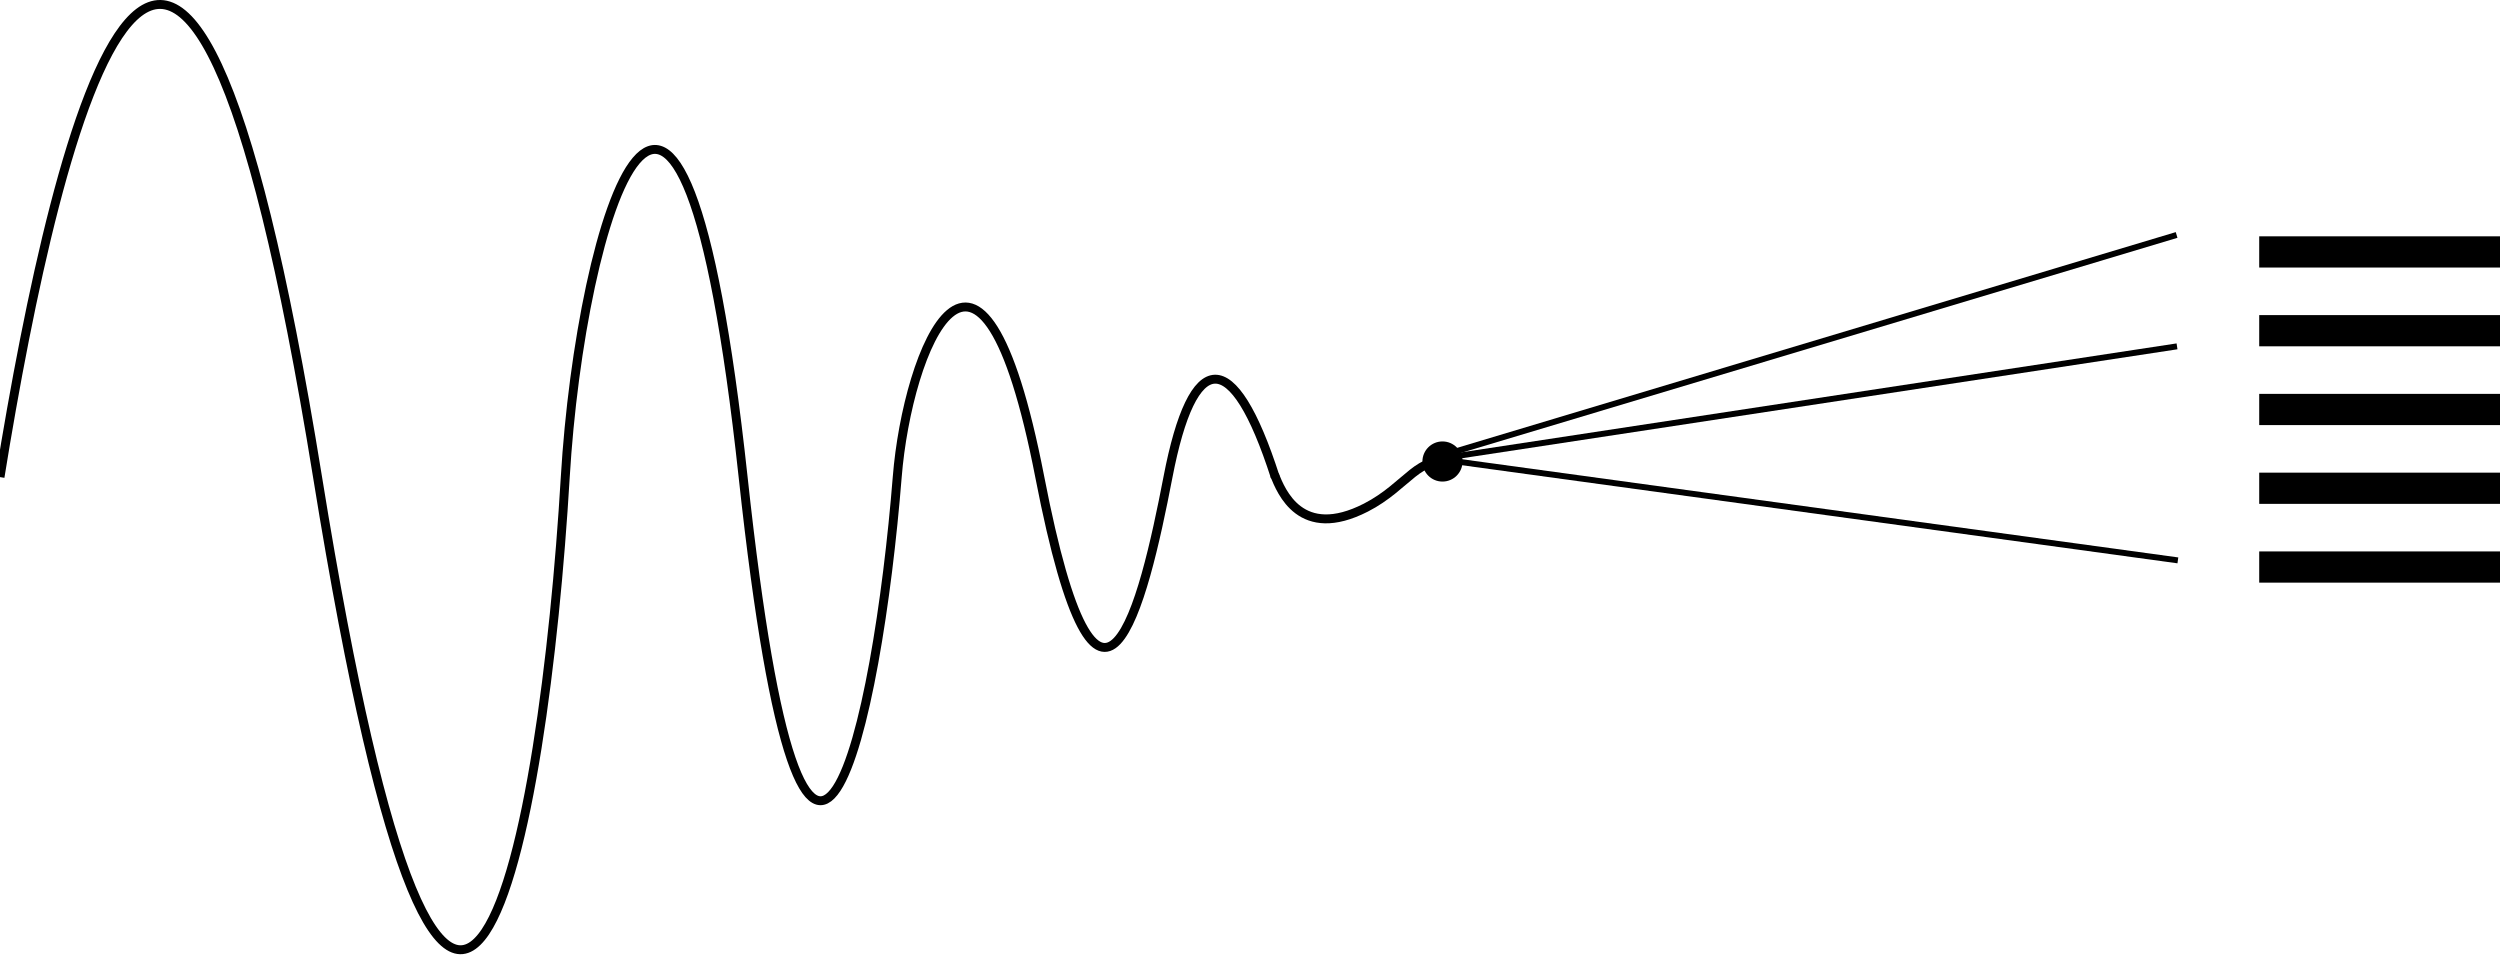
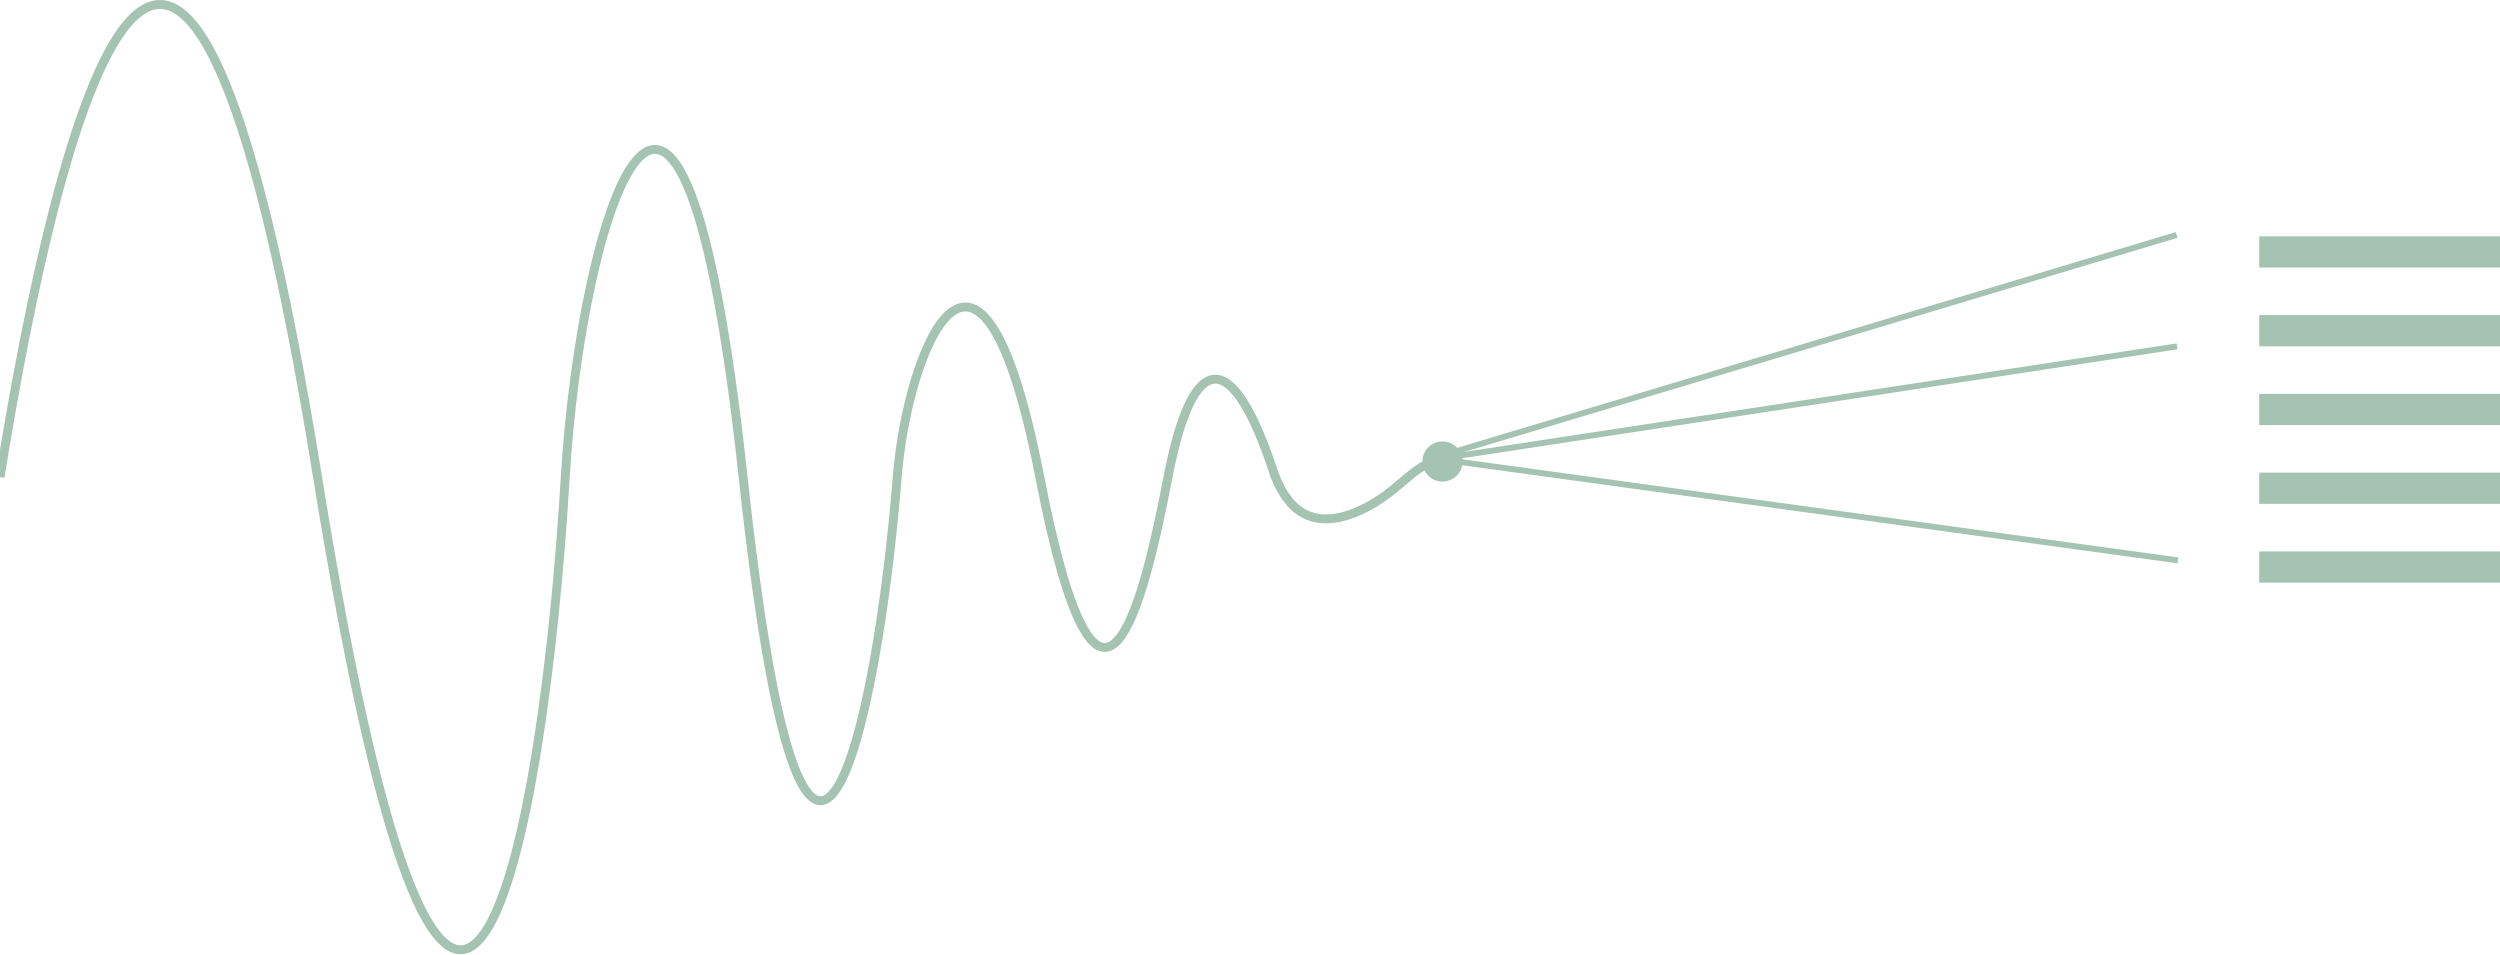
<svg xmlns="http://www.w3.org/2000/svg" width="1682" height="642" viewBox="0 0 1682 642" fill="none">
-   <path d="M0 321C38.758 81.03 120.634 -254.929 213.652 321C306.671 896.929 366.099 560.97 380.311 321C390.584 147.521 457.342 -73.351 499.975 321C542.609 715.351 590.571 485.313 603.652 321C610.498 235.011 659.27 113.426 699.578 321C739.886 528.574 769.18 407.489 785.814 321C802.447 234.511 829.319 231.811 858 321" stroke="black" stroke-width="6" />
-   <path d="M857.5 319.5C862 330.5 875 364 919 341.5C947 327.182 956.1 303.6 974.5 314" stroke="black" stroke-width="6" />
-   <line x1="961.425" y1="309.084" x2="1464.42" y2="158.084" stroke="black" stroke-width="4" />
-   <line x1="965.699" y1="309.023" x2="1464.7" y2="233.023" stroke="black" stroke-width="4" />
-   <line x1="969.272" y1="309.019" x2="1465.27" y2="377.019" stroke="black" stroke-width="4" />
-   <rect x="1520" y="159" width="162" height="21" fill="black" />
-   <rect x="1520" y="212" width="162" height="21" fill="black" />
-   <rect x="1520" y="265" width="162" height="21" fill="black" />
-   <rect x="1520" y="371" width="162" height="21" fill="black" />
-   <rect x="1520" y="318" width="162" height="21" fill="black" />
-   <circle cx="970.5" cy="310.5" r="13.5" fill="black" />
+   <path d="M0 321C38.758 81.03 120.634 -254.929 213.652 321C306.671 896.929 366.099 560.97 380.311 321C390.584 147.521 457.342 -73.351 499.975 321C542.609 715.351 590.571 485.313 603.652 321C610.498 235.011 659.27 113.426 699.578 321C739.886 528.574 769.18 407.489 785.814 321C802.447 234.511 829.319 231.811 858 321" stroke="#A4C3B2" stroke-width="6" />
+   <path d="M857.5 319.5C862 330.5 875 364 919 341.5C947 327.182 956.1 303.6 974.5 314" stroke="#A4C3B2" stroke-width="6" />
+   <line x1="961.425" y1="309.084" x2="1464.42" y2="158.084" stroke="#A4C3B2" stroke-width="4" />
+   <line x1="965.699" y1="309.023" x2="1464.7" y2="233.023" stroke="#A4C3B2" stroke-width="4" />
+   <line x1="969.272" y1="309.019" x2="1465.27" y2="377.019" stroke="#A4C3B2" stroke-width="4" />
+   <rect x="1520" y="159" width="162" height="21" fill="#A4C3B2" />
+   <rect x="1520" y="212" width="162" height="21" fill="#A4C3B2" />
+   <rect x="1520" y="265" width="162" height="21" fill="#A4C3B2" />
+   <rect x="1520" y="371" width="162" height="21" fill="#A4C3B2" />
+   <rect x="1520" y="318" width="162" height="21" fill="#A4C3B2" />
+   <circle cx="970.5" cy="310.5" r="13.5" fill="#A4C3B2" />
</svg>
